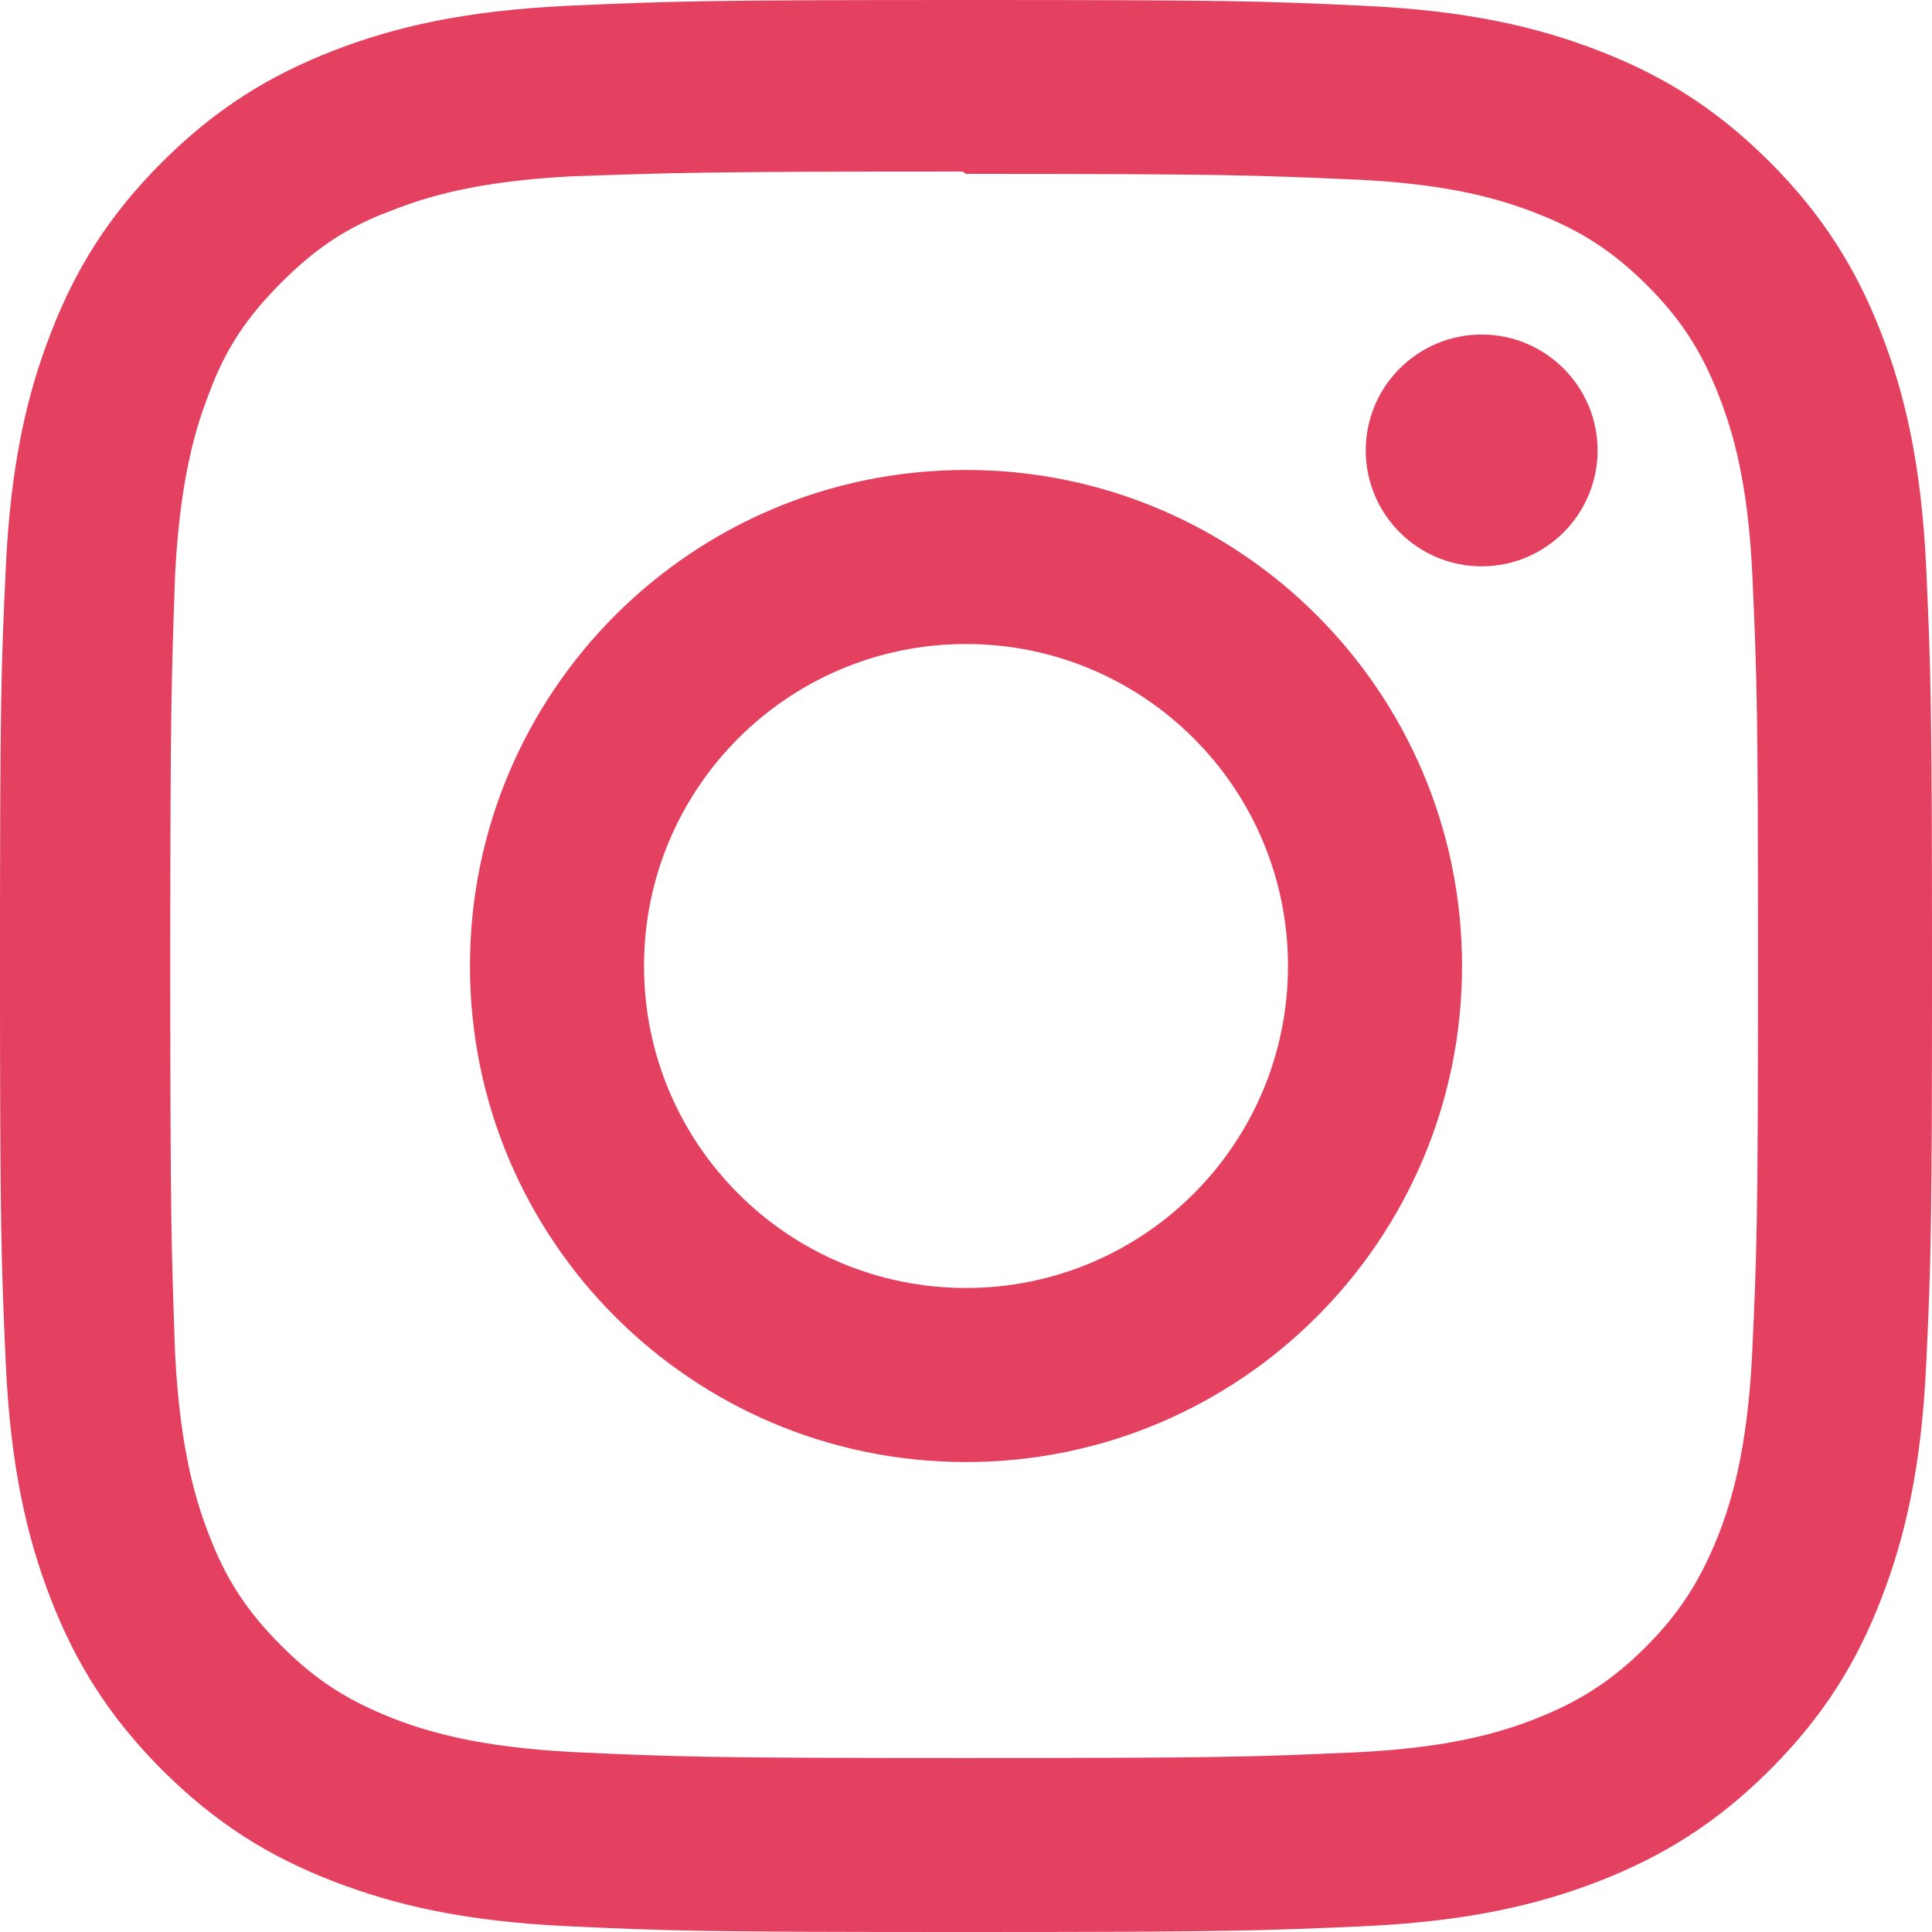
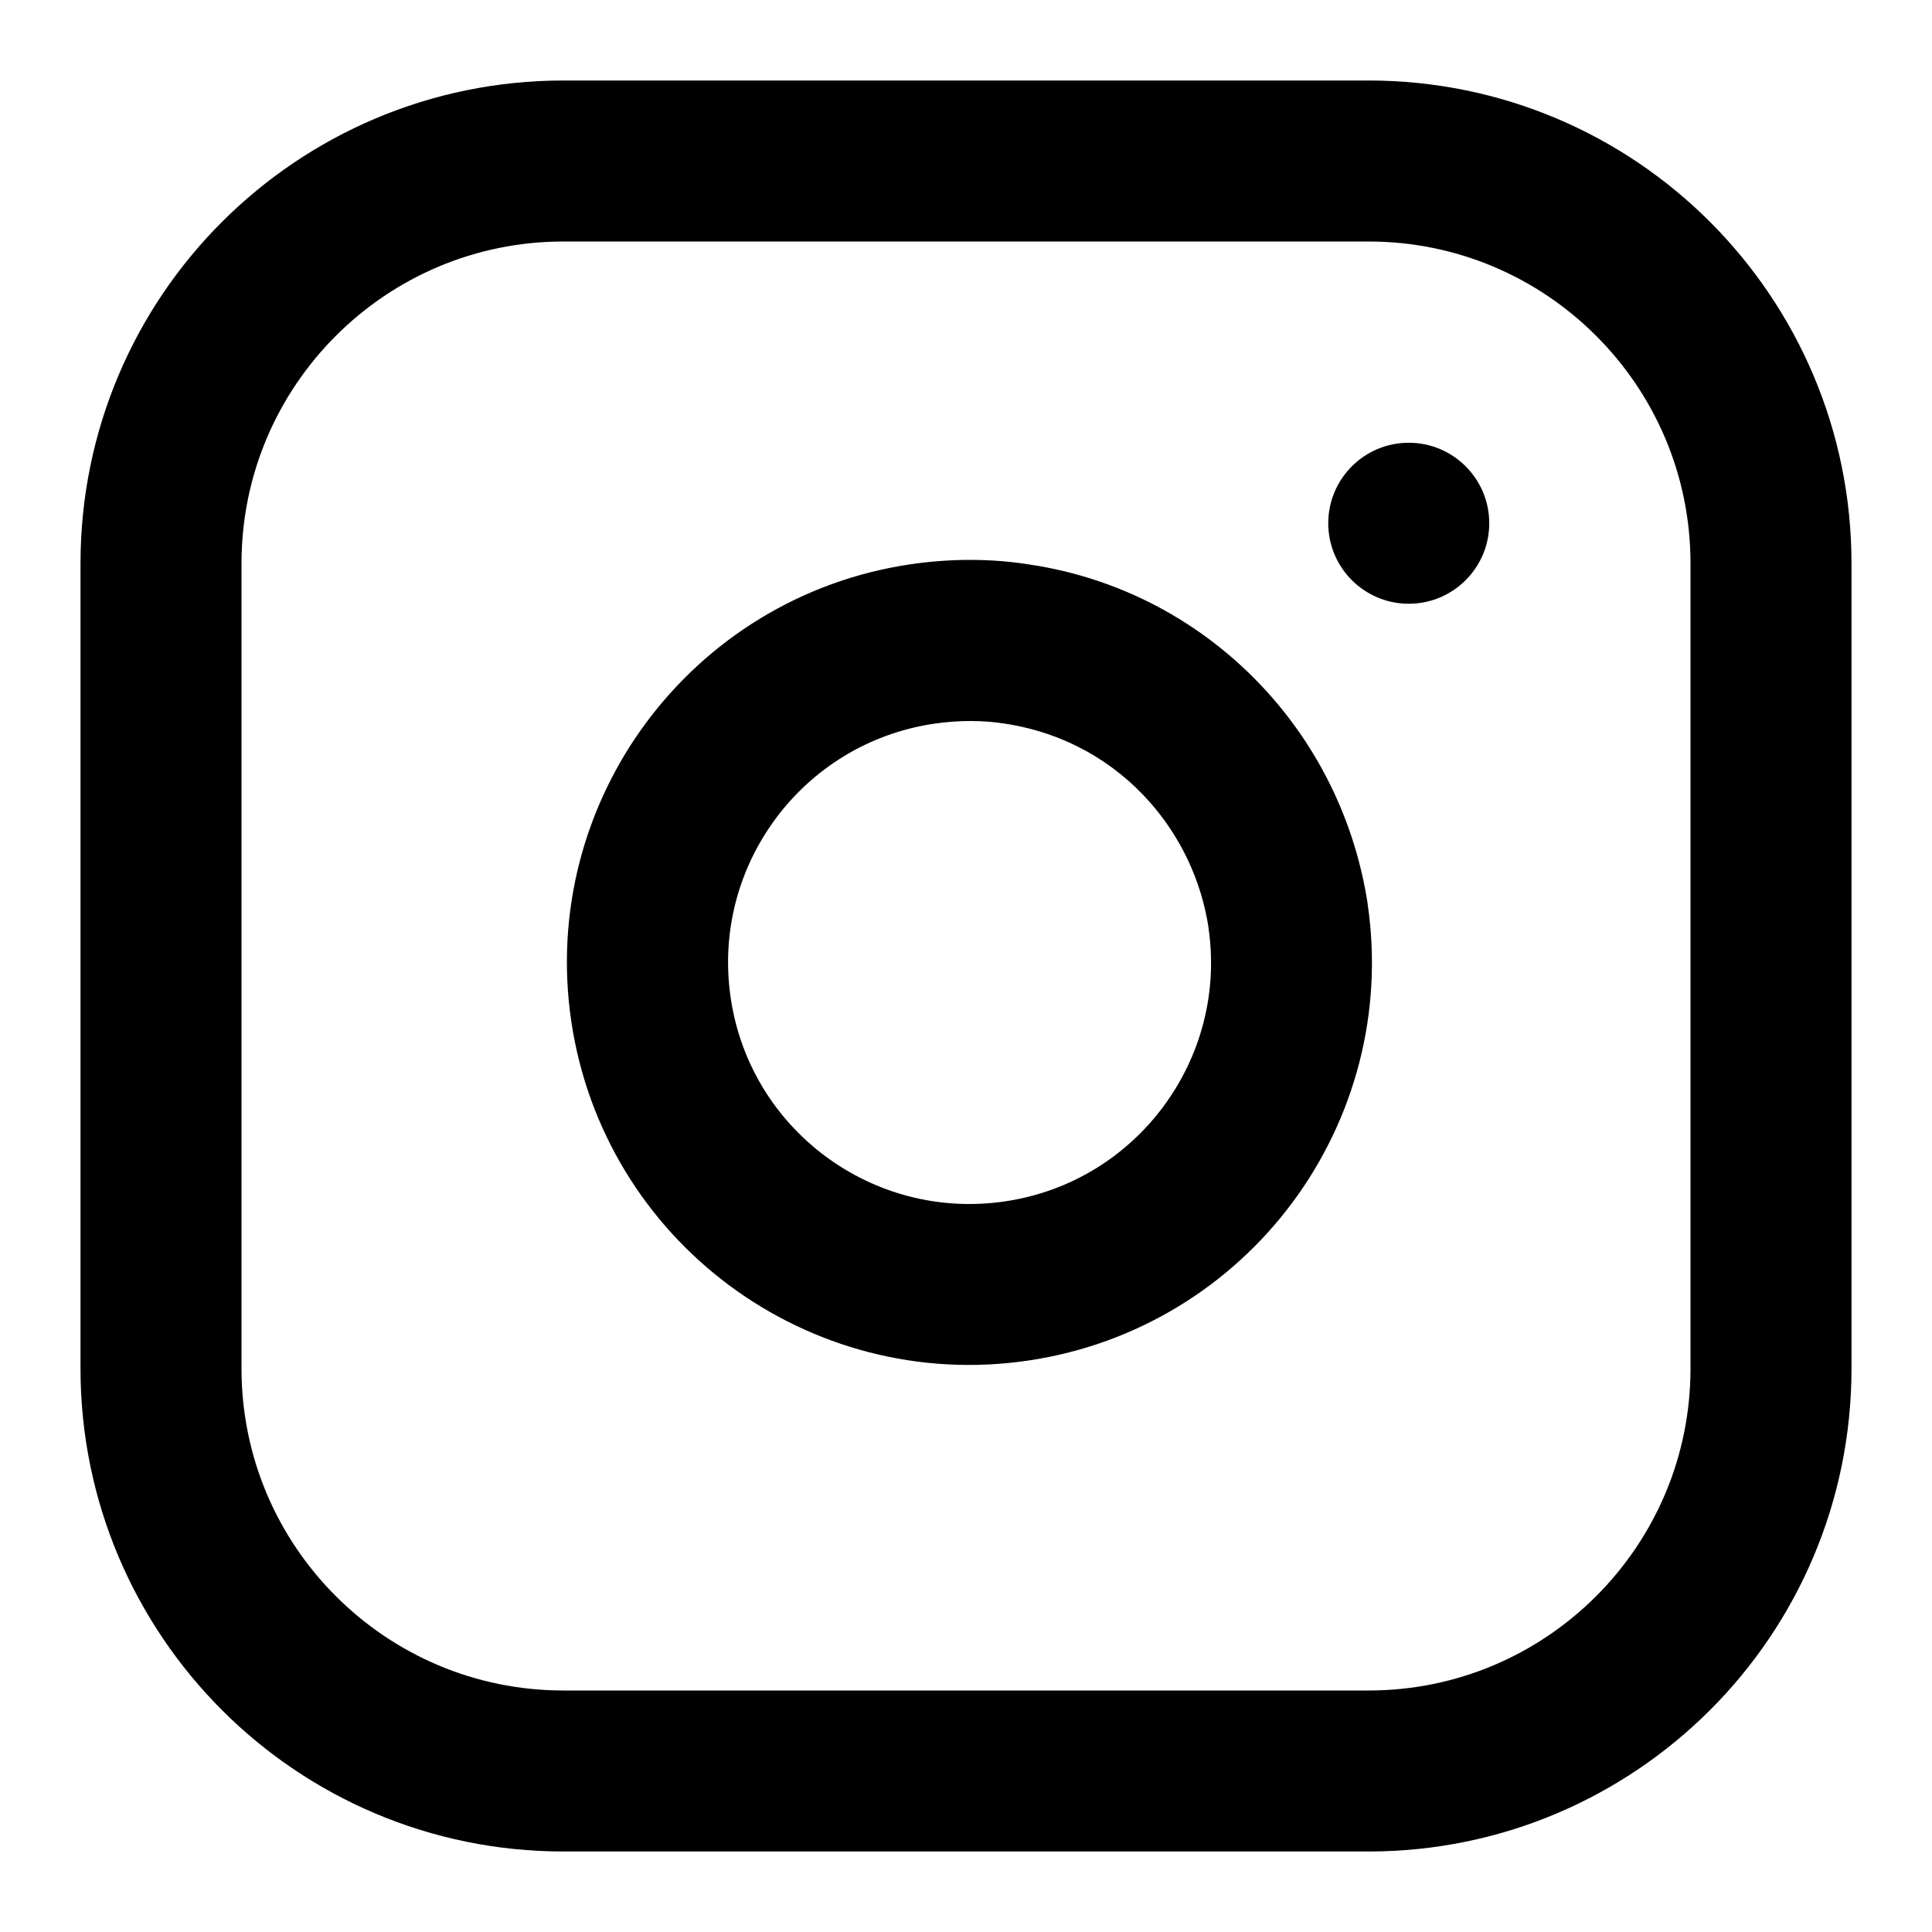
- <svg xmlns="http://www.w3.org/2000/svg" version="1.1" width="32" height="32" viewBox="0 0 32 32">
-   <path fill="#e4405f" d="M16 0c-4.347 0-4.889 0.020-6.596 0.096-1.704 0.080-2.864 0.348-3.884 0.744-1.052 0.408-1.945 0.956-2.835 1.845s-1.439 1.781-1.845 2.835c-0.396 1.020-0.665 2.18-0.744 3.884-0.080 1.707-0.096 2.249-0.096 6.596s0.020 4.889 0.096 6.596c0.080 1.703 0.348 2.864 0.744 3.884 0.408 1.051 0.956 1.945 1.845 2.835 0.889 0.888 1.781 1.439 2.835 1.845 1.021 0.395 2.181 0.665 3.884 0.744 1.707 0.080 2.249 0.096 6.596 0.096s4.889-0.020 6.596-0.096c1.703-0.080 2.864-0.349 3.884-0.744 1.051-0.408 1.945-0.957 2.835-1.845 0.888-0.889 1.439-1.78 1.845-2.835 0.395-1.020 0.665-2.181 0.744-3.884 0.080-1.707 0.096-2.249 0.096-6.596s-0.020-4.889-0.096-6.596c-0.080-1.703-0.349-2.865-0.744-3.884-0.408-1.052-0.957-1.945-1.845-2.835-0.889-0.889-1.78-1.439-2.835-1.845-1.020-0.396-2.181-0.665-3.884-0.744-1.707-0.080-2.249-0.096-6.596-0.096zM16 2.88c4.271 0 4.78 0.021 6.467 0.095 1.56 0.073 2.407 0.332 2.969 0.553 0.749 0.289 1.28 0.636 1.843 1.195 0.559 0.56 0.905 1.092 1.195 1.841 0.219 0.563 0.48 1.409 0.551 2.969 0.076 1.688 0.093 2.195 0.093 6.467s-0.020 4.78-0.099 6.467c-0.081 1.56-0.341 2.407-0.561 2.969-0.299 0.749-0.639 1.28-1.199 1.843-0.559 0.559-1.099 0.905-1.84 1.195-0.56 0.219-1.42 0.48-2.98 0.551-1.699 0.076-2.199 0.093-6.479 0.093-4.281 0-4.781-0.020-6.479-0.099-1.561-0.081-2.421-0.341-2.981-0.561-0.759-0.299-1.28-0.639-1.839-1.199-0.561-0.559-0.92-1.099-1.2-1.84-0.22-0.56-0.479-1.42-0.56-2.98-0.060-1.68-0.081-2.199-0.081-6.459 0-4.261 0.021-4.781 0.081-6.481 0.081-1.56 0.34-2.419 0.56-2.979 0.28-0.76 0.639-1.28 1.2-1.841 0.559-0.559 1.080-0.919 1.839-1.197 0.56-0.221 1.401-0.481 2.961-0.561 1.7-0.060 2.2-0.080 6.479-0.080zM16 7.784c-4.54 0-8.216 3.68-8.216 8.216 0 4.54 3.68 8.216 8.216 8.216 4.54 0 8.216-3.68 8.216-8.216 0-4.54-3.68-8.216-8.216-8.216zM16 21.333c-2.947 0-5.333-2.387-5.333-5.333s2.387-5.333 5.333-5.333 5.333 2.387 5.333 5.333-2.387 5.333-5.333 5.333zM26.461 7.46c0 1.060-0.861 1.92-1.92 1.92-1.060 0-1.92-0.861-1.92-1.92s0.861-1.919 1.92-1.919c1.057-0.001 1.92 0.86 1.92 1.919z" />
+ <svg xmlns="http://www.w3.org/2000/svg" version="1.1" width="24" height="24" viewBox="0 0 24 24">
+   <path d="M7 1c-1.657 0-3.158 0.673-4.243 1.757s-1.757 2.586-1.757 4.243v10c0 1.657 0.673 3.158 1.757 4.243s2.586 1.757 4.243 1.757h10c1.657 0 3.158-0.673 4.243-1.757s1.757-2.586 1.757-4.243v-10c0-1.657-0.673-3.158-1.757-4.243s-2.586-1.757-4.243-1.757zM7 3h10c1.105 0 2.103 0.447 2.828 1.172s1.172 1.723 1.172 2.828v10c0 1.105-0.447 2.103-1.172 2.828s-1.723 1.172-2.828 1.172h-10c-1.105 0-2.103-0.447-2.828-1.172s-1.172-1.723-1.172-2.828v-10c0-1.105 0.447-2.103 1.172-2.828s1.723-1.172 2.828-1.172zM16.989 11.223c-0.15-0.972-0.571-1.857-1.194-2.567-0.754-0.861-1.804-1.465-3.009-1.644-0.464-0.074-0.97-0.077-1.477-0.002-1.366 0.202-2.521 0.941-3.282 1.967s-1.133 2.347-0.93 3.712 0.941 2.521 1.967 3.282 2.347 1.133 3.712 0.93 2.521-0.941 3.282-1.967 1.133-2.347 0.93-3.712zM15.011 11.517c0.122 0.82-0.1 1.609-0.558 2.227s-1.15 1.059-1.969 1.18-1.609-0.1-2.227-0.558-1.059-1.15-1.18-1.969 0.1-1.609 0.558-2.227 1.15-1.059 1.969-1.18c0.313-0.046 0.615-0.042 0.87-0.002 0.74 0.11 1.366 0.47 1.818 0.986 0.375 0.428 0.63 0.963 0.72 1.543zM17.5 7.5c0.552 0 1-0.448 1-1s-0.448-1-1-1-1 0.448-1 1 0.448 1 1 1z" />
</svg>
